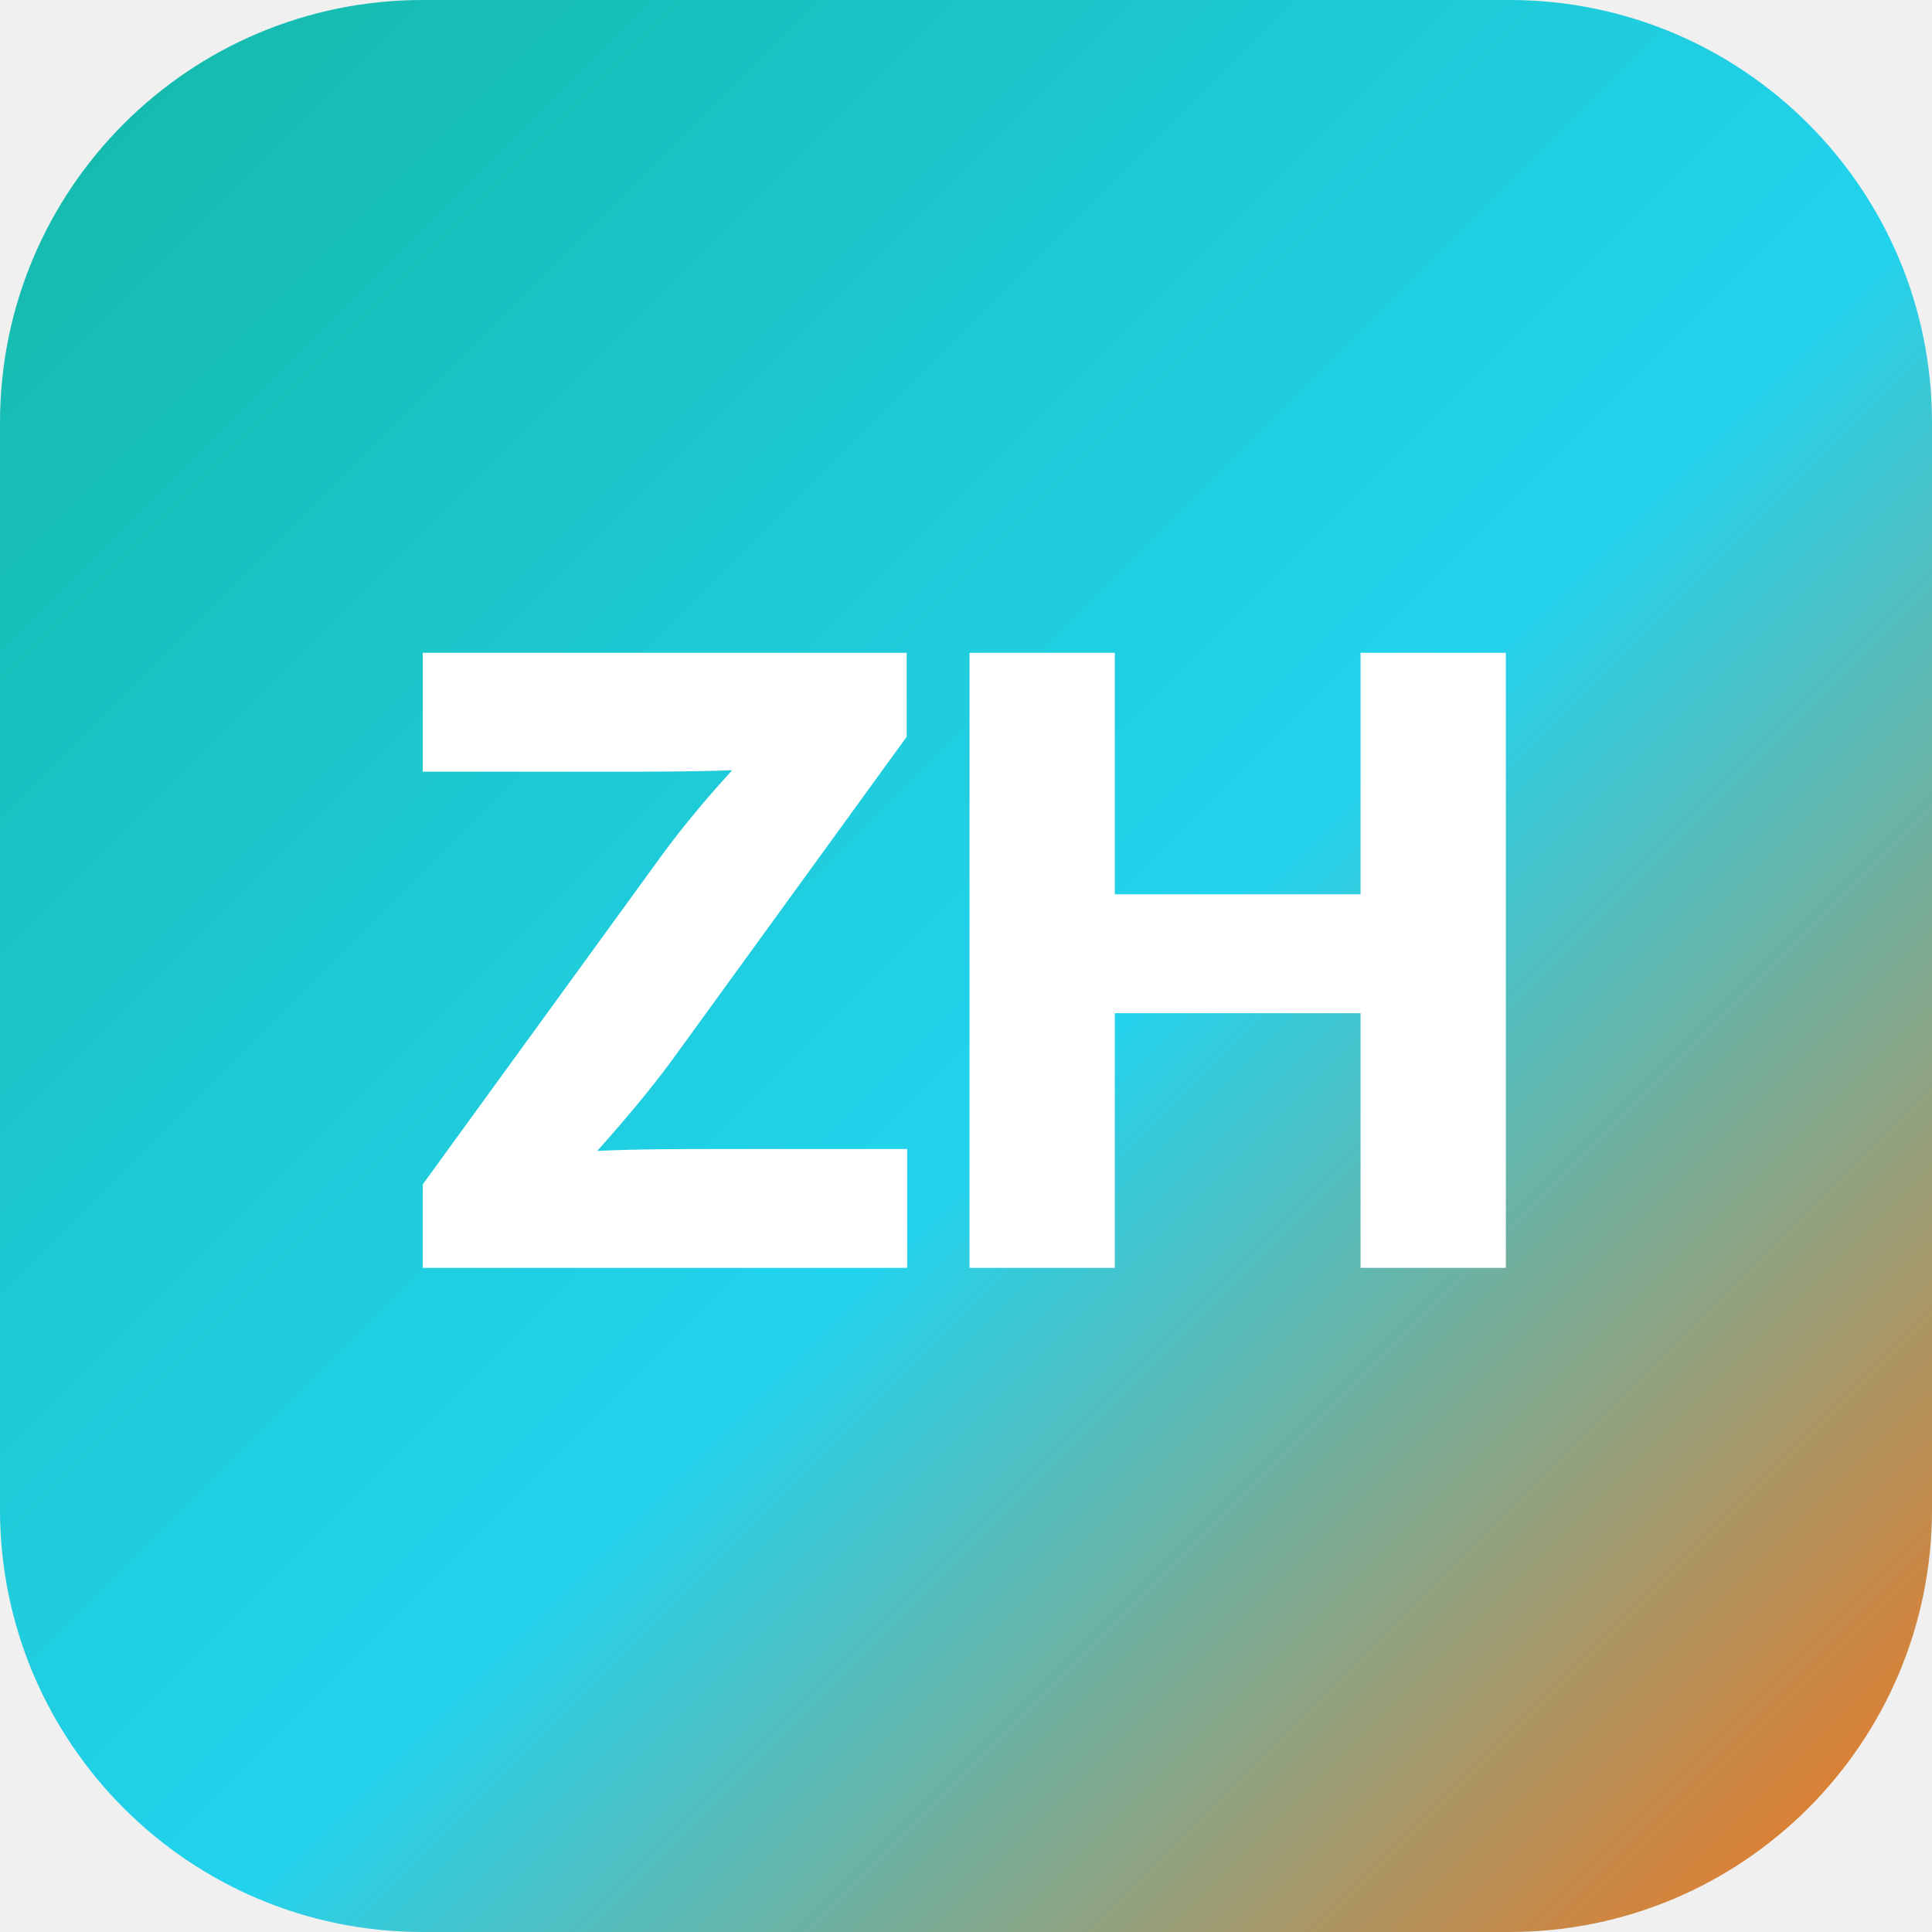
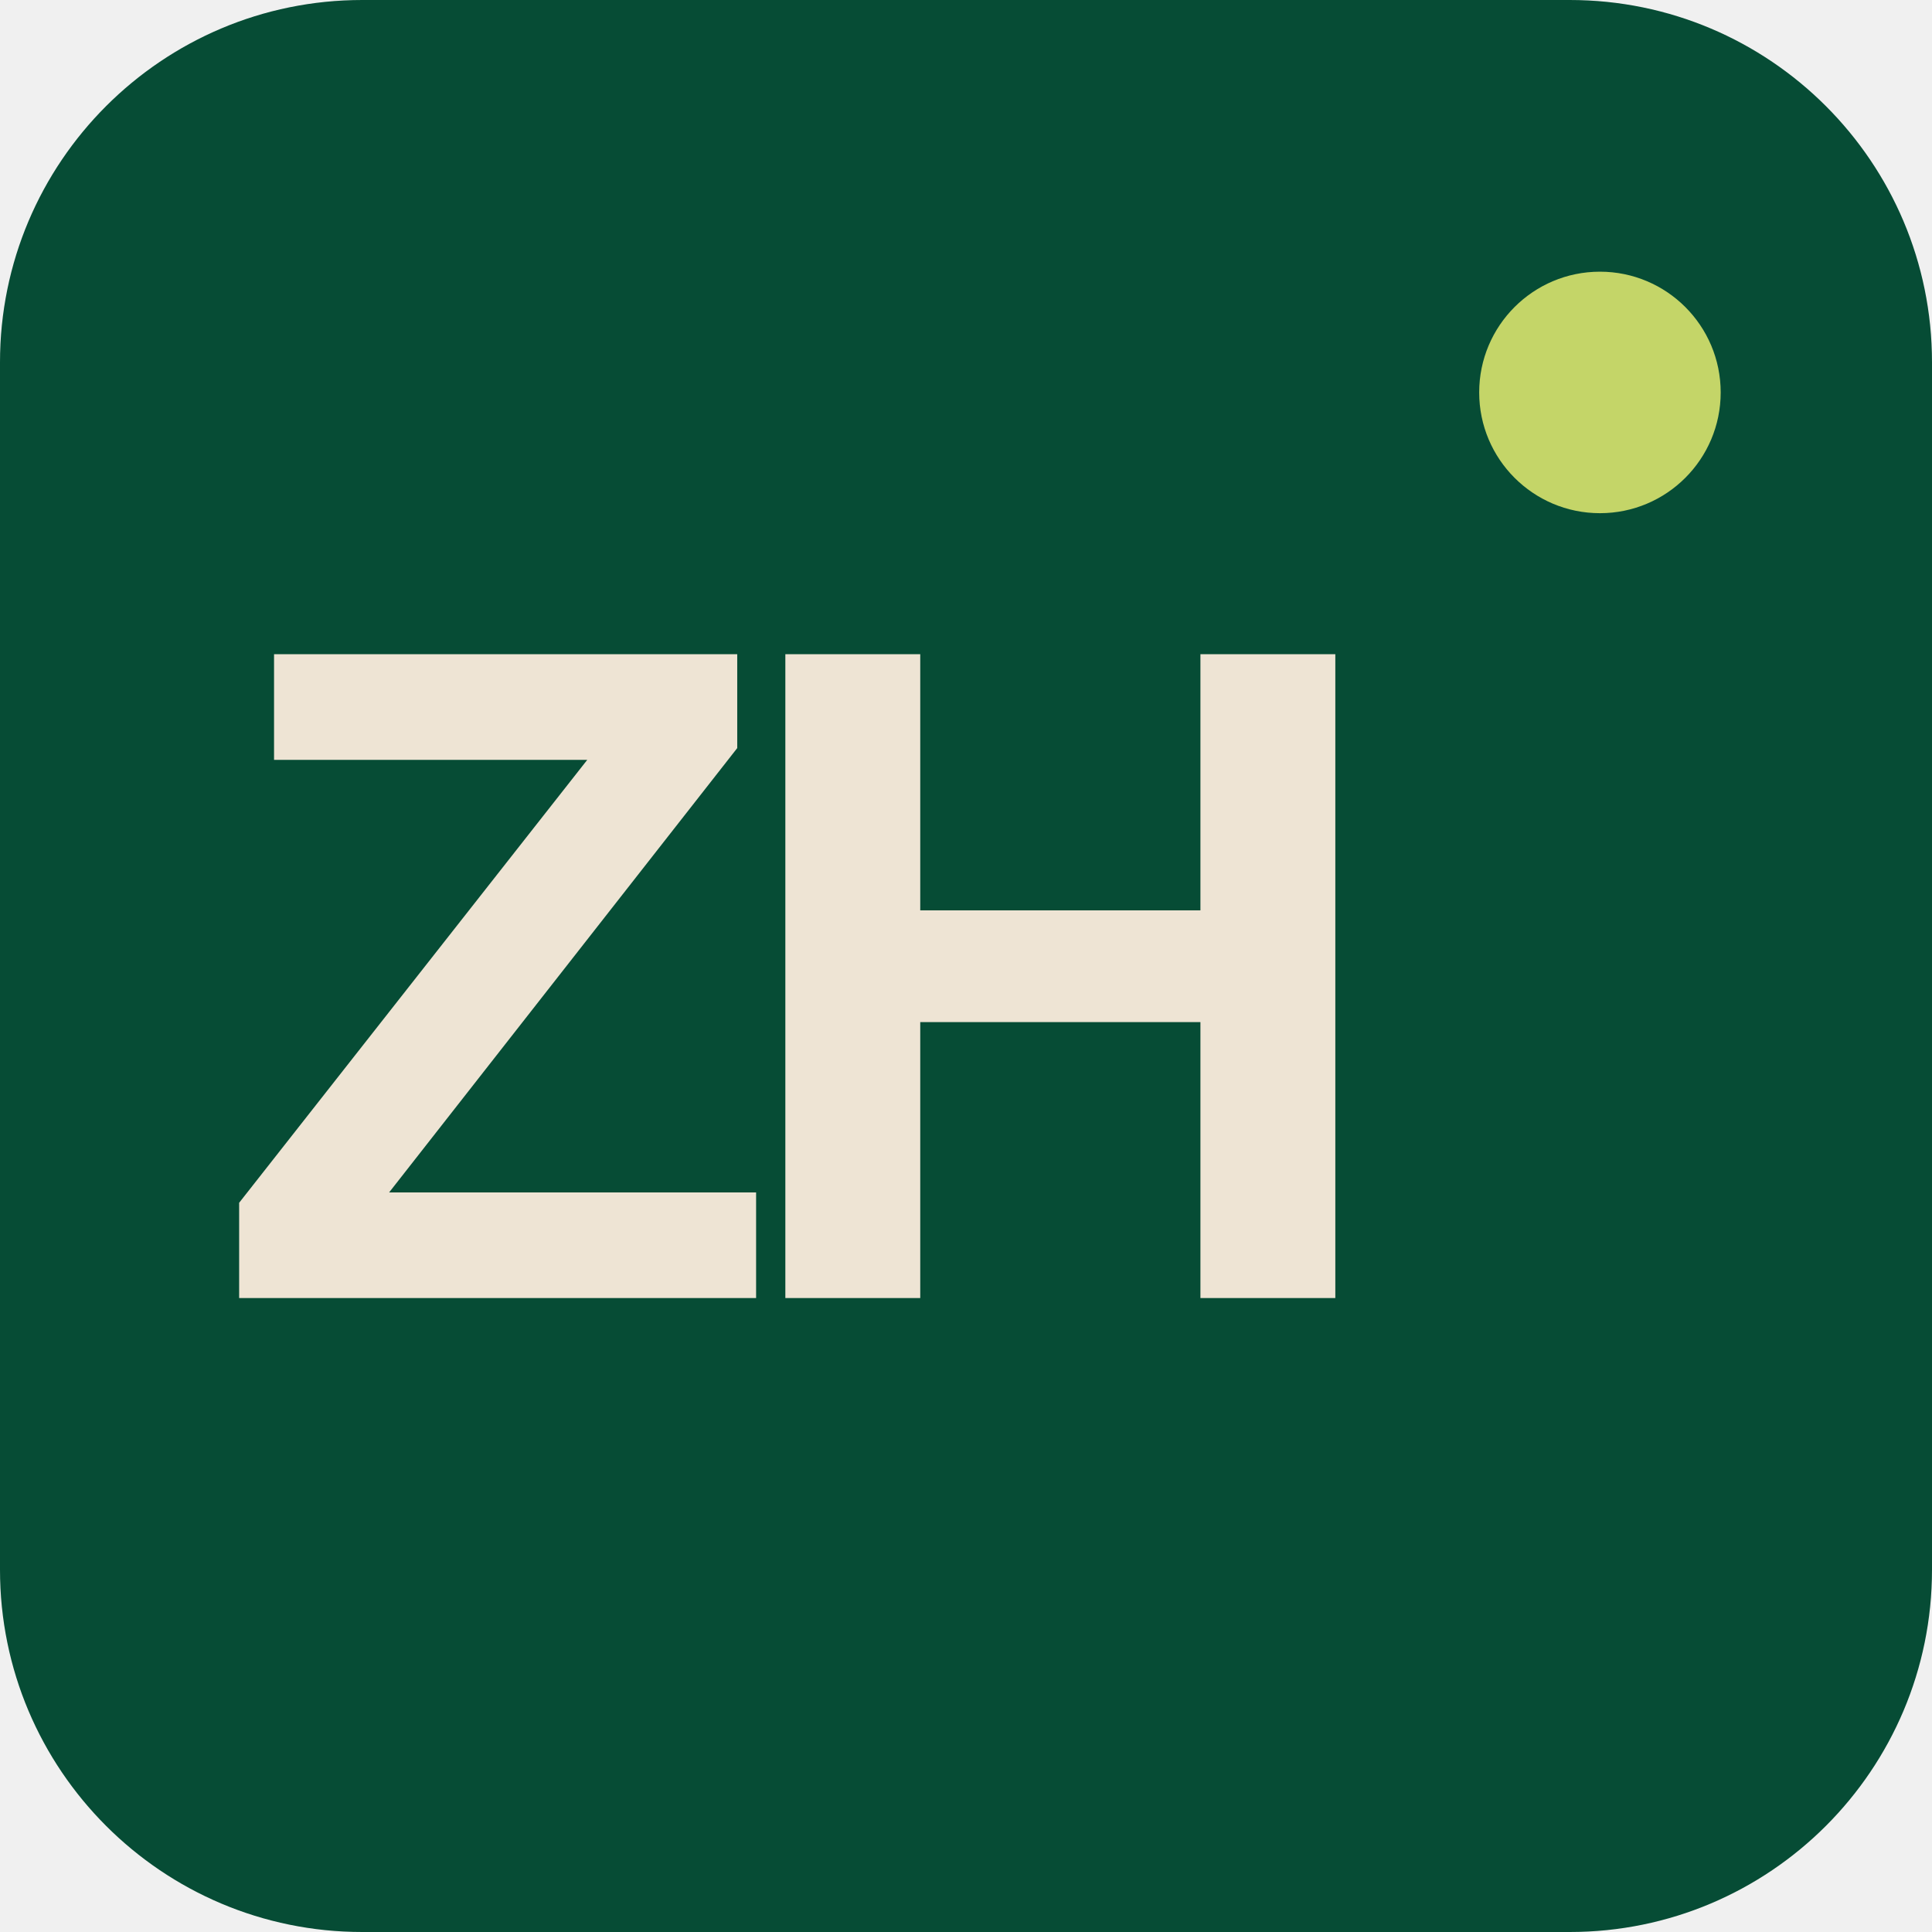
- <svg xmlns="http://www.w3.org/2000/svg" viewBox="0 0 64 64" role="img" aria-label="ZH">
-   <defs>
-     <linearGradient id="g" x1="0%" y1="0%" x2="100%" y2="100%">
-       <stop offset="0%" stop-color="#14b8a6" />
-       <stop offset="55%" stop-color="#22d3ee" />
-       <stop offset="100%" stop-color="#f97316" />
-     </linearGradient>
-   </defs>
-   <rect width="64" height="64" rx="14" fill="url(#g)" />
-   <text x="32" y="42" text-anchor="middle" font-family="ui-sans-serif, system-ui, -apple-system, Segoe UI, sans-serif" font-size="28" font-weight="800" fill="#ffffff" letter-spacing="-1">ZH</text>
+ <svg xmlns="http://www.w3.org/2000/svg" viewBox="0 0 64 64">
+   <rect width="64" height="64" rx="12" fill="#064c35" />
+   <text x="7" y="43" font-family="Arial,sans-serif" font-weight="800" font-size="31" letter-spacing="-2" fill="#eee4d4">ZH</text>
+   <circle cx="53" cy="13" r="4" fill="#c4d568" />
</svg>
